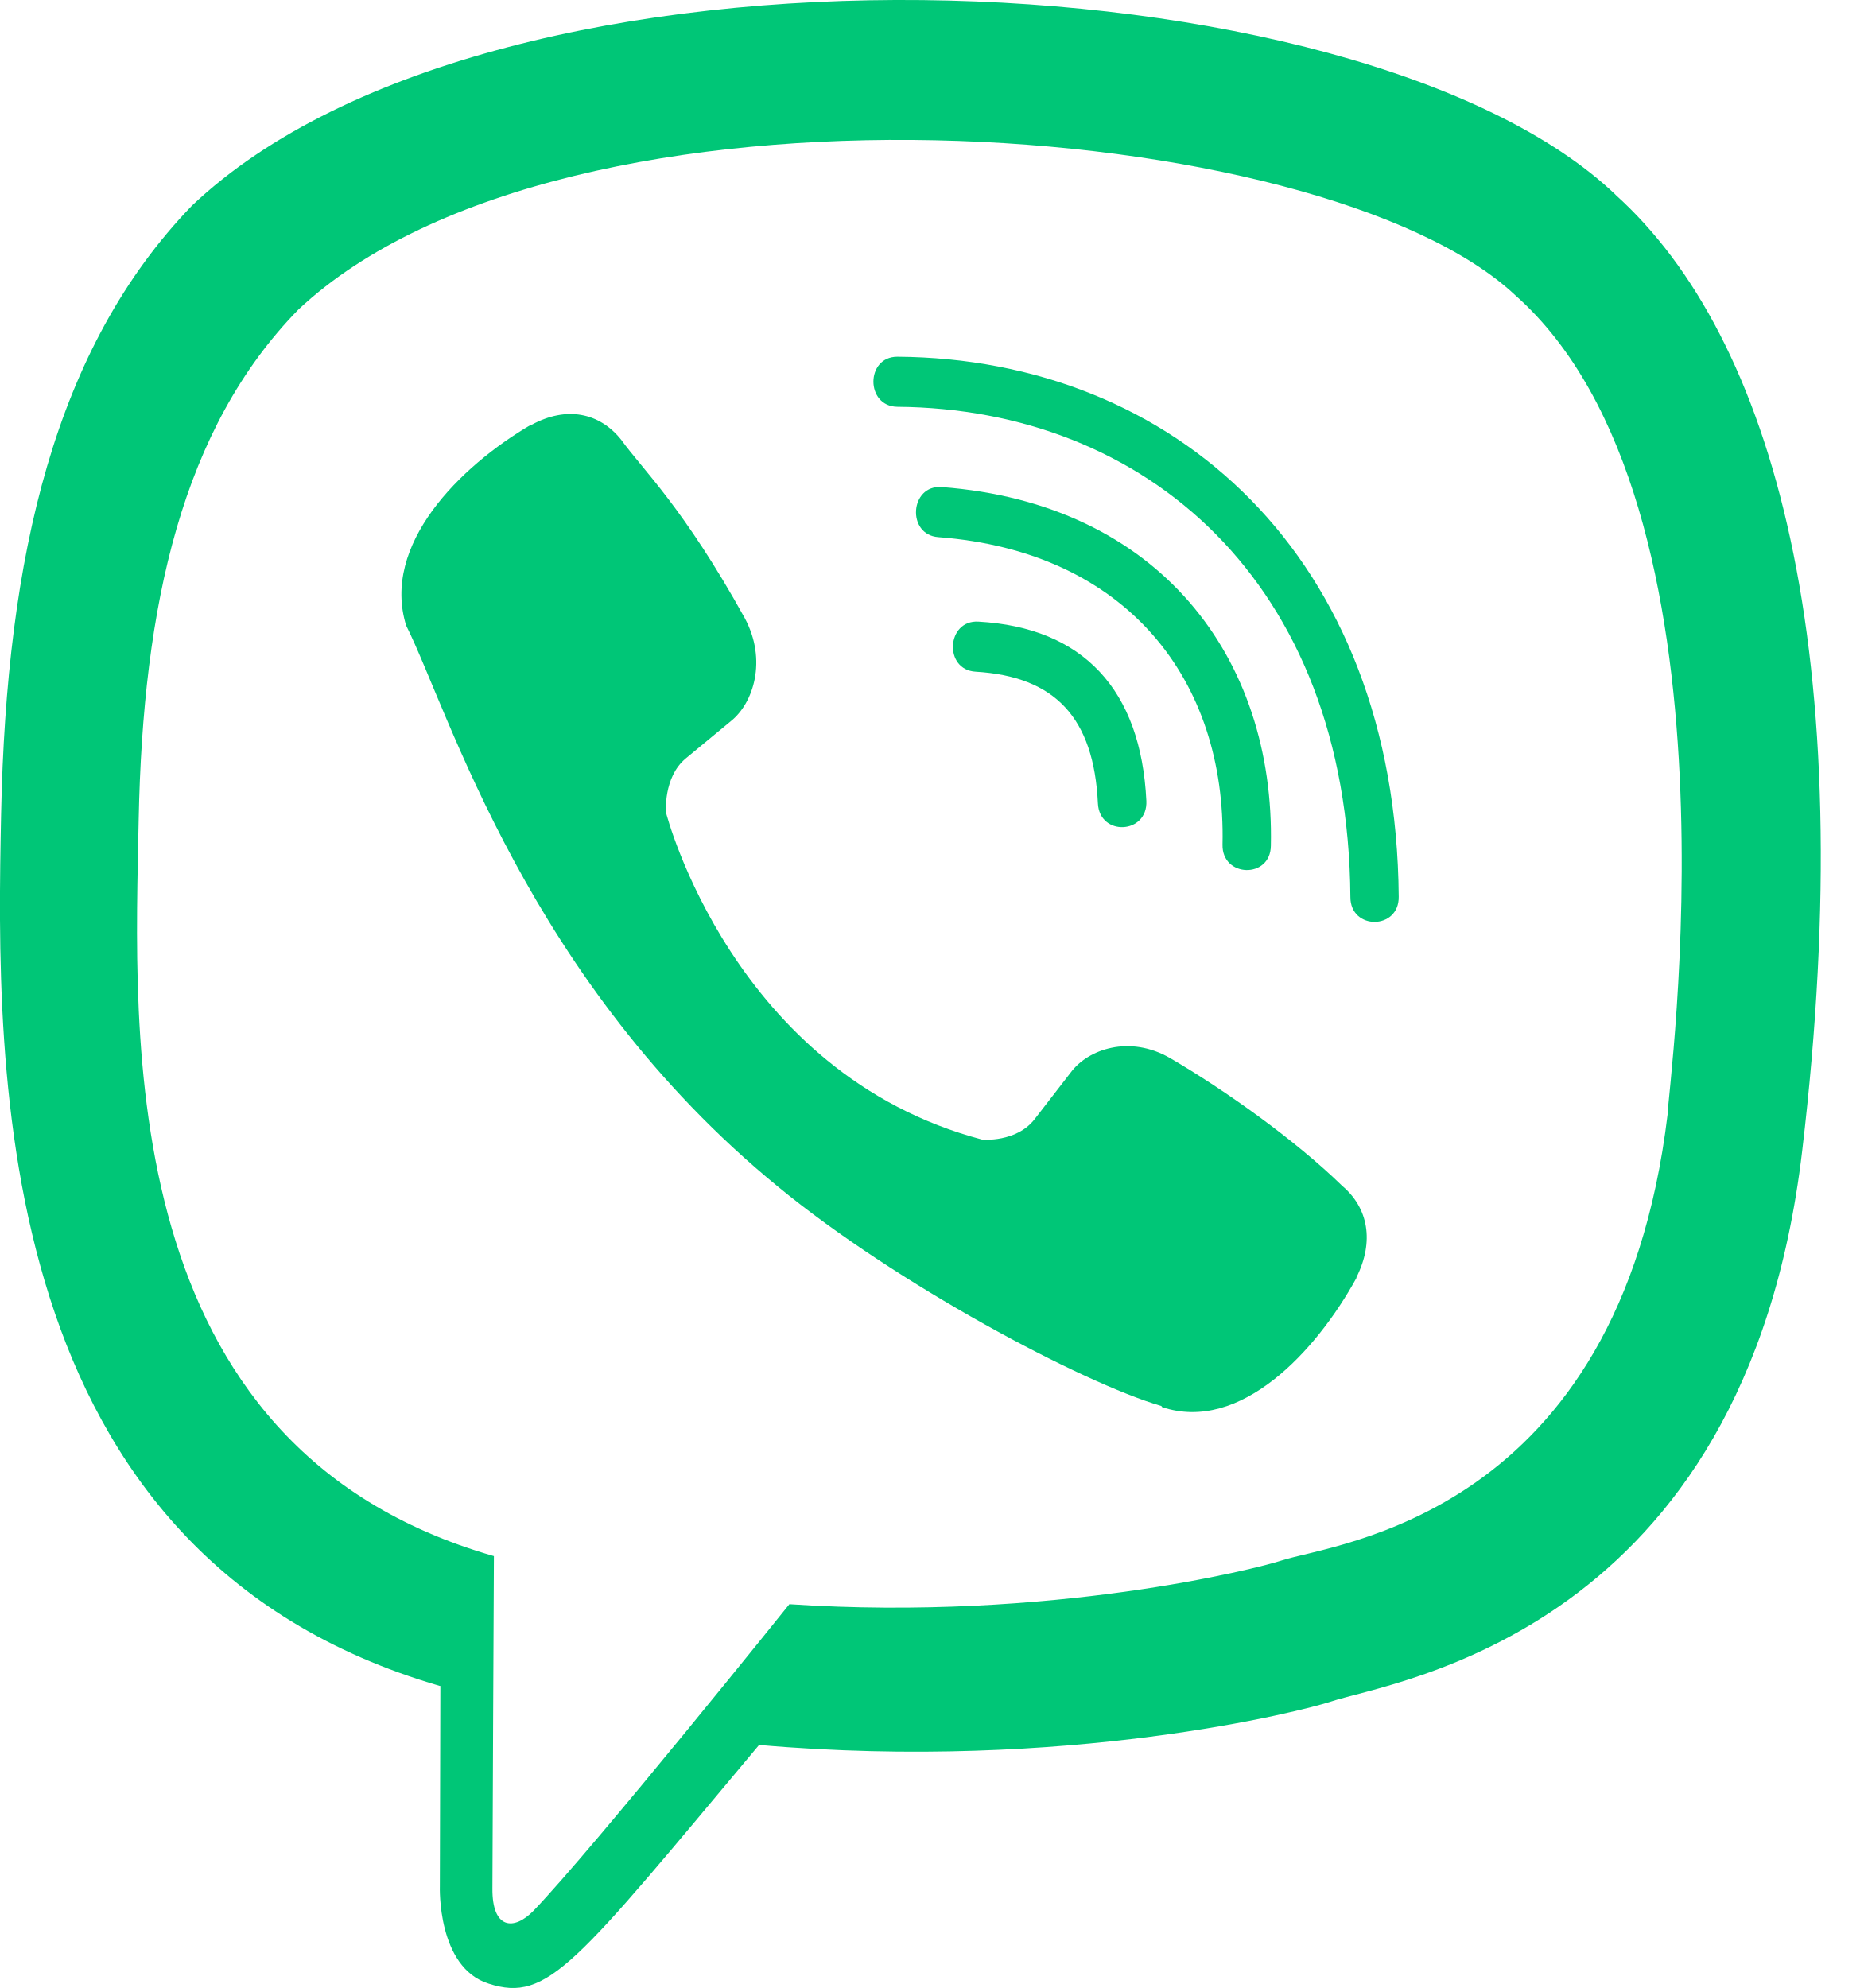
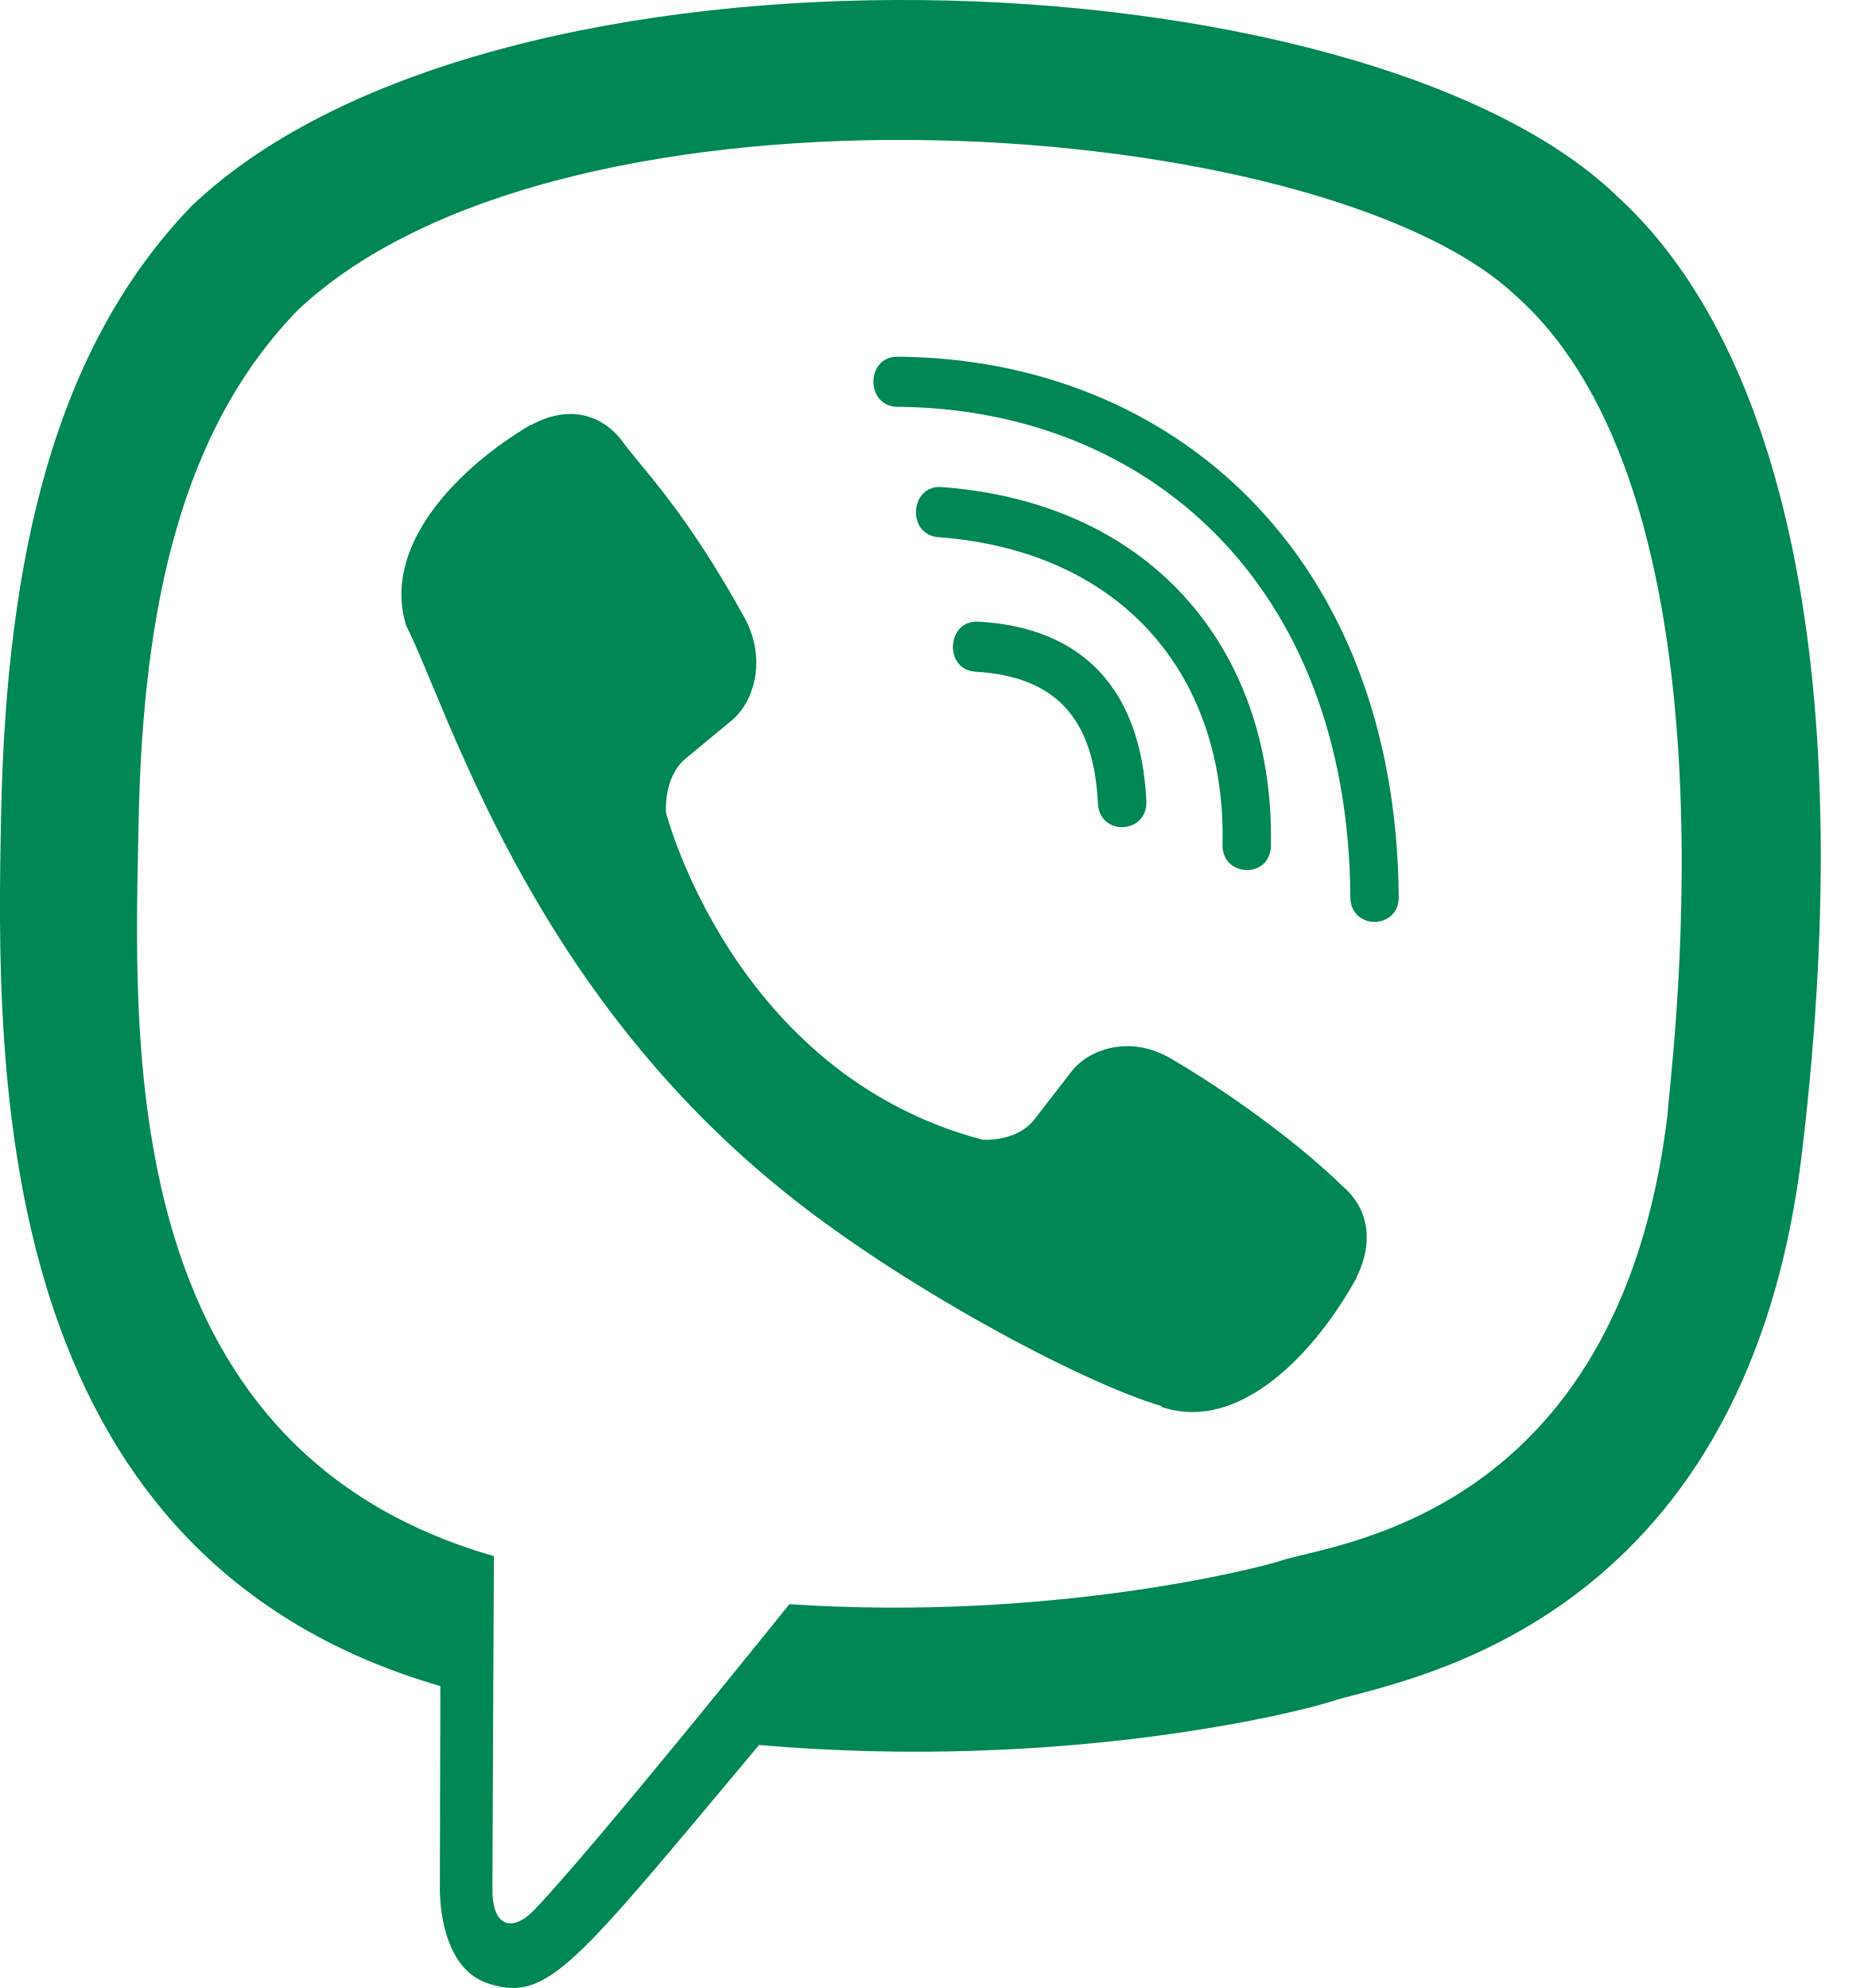
<svg xmlns="http://www.w3.org/2000/svg" width="15" height="16" viewBox="0 0 15 16" fill="none">
-   <path d="M14.504 9.263C14.981 5.248 14.275 2.714 13.001 1.567L13.002 1.567C10.947 -0.391 4.005 -0.681 1.545 1.655C0.441 2.797 0.052 4.474 0.009 6.549C-0.033 8.625 -0.084 12.514 3.54 13.569H3.544L3.54 15.181C3.54 15.181 3.516 15.834 3.933 15.965C4.41 16.119 4.625 15.816 6.109 14.044C8.589 14.26 10.494 13.767 10.711 13.695C11.212 13.527 14.046 13.152 14.504 9.263ZM6.353 12.911C6.353 12.911 4.783 14.868 4.295 15.377C4.135 15.542 3.96 15.526 3.963 15.199C3.963 14.984 3.975 12.524 3.975 12.524C0.902 11.643 1.083 8.331 1.116 6.599C1.15 4.866 1.467 3.446 2.402 2.491C4.559 0.468 10.645 0.92 12.196 2.377C14.092 4.058 13.417 8.806 13.421 8.968C13.031 12.214 10.735 12.42 10.312 12.56C10.132 12.62 8.457 13.051 6.353 12.911Z" fill="#00C677" />
-   <path d="M7.222 2.871C6.965 2.871 6.965 3.271 7.222 3.274C9.211 3.289 10.85 4.676 10.868 7.22C10.868 7.488 11.261 7.485 11.257 7.217C11.236 4.476 9.446 2.886 7.222 2.871Z" fill="#00C677" />
-   <path d="M9.839 6.798C9.833 7.063 10.225 7.075 10.228 6.807C10.261 5.296 9.329 4.051 7.578 3.92C7.322 3.901 7.295 4.304 7.551 4.323C9.069 4.438 9.869 5.474 9.839 6.798Z" fill="#00C677" />
-   <path d="M9.419 8.517C9.09 8.326 8.755 8.445 8.617 8.632L8.327 9.007C8.18 9.197 7.905 9.172 7.905 9.172C5.897 8.641 5.36 6.54 5.36 6.54C5.36 6.54 5.336 6.256 5.519 6.104L5.882 5.804C6.063 5.66 6.177 5.314 5.993 4.973C5.5 4.083 5.169 3.776 5 3.54C4.823 3.318 4.557 3.268 4.28 3.418H4.274C3.698 3.755 3.067 4.386 3.269 5.035C3.613 5.72 4.246 7.903 6.263 9.552C7.211 10.332 8.711 11.131 9.347 11.316L9.353 11.325C9.981 11.534 10.591 10.879 10.917 10.285V10.28C11.061 9.993 11.013 9.722 10.802 9.544C10.428 9.179 9.863 8.776 9.419 8.517Z" fill="#00C677" />
-   <path d="M7.852 5.406C8.493 5.444 8.803 5.778 8.836 6.465C8.848 6.733 9.238 6.715 9.226 6.446C9.183 5.55 8.716 5.05 7.874 5.003C7.617 4.988 7.593 5.391 7.852 5.406Z" fill="#00C677" />
+   <path d="M14.504 9.263C14.981 5.248 14.275 2.714 13.001 1.567L13.002 1.567C10.947 -0.391 4.005 -0.681 1.545 1.655C0.441 2.797 0.052 4.474 0.009 6.549C-0.033 8.625 -0.084 12.514 3.54 13.569H3.544L3.54 15.181C3.54 15.181 3.516 15.834 3.933 15.965C4.41 16.119 4.625 15.816 6.109 14.044C8.589 14.26 10.494 13.767 10.711 13.695C11.212 13.527 14.046 13.152 14.504 9.263ZM6.353 12.911C6.353 12.911 4.783 14.868 4.295 15.377C4.135 15.542 3.96 15.526 3.963 15.199C3.963 14.984 3.975 12.524 3.975 12.524C0.902 11.643 1.083 8.331 1.116 6.599C1.15 4.866 1.467 3.446 2.402 2.491C4.559 0.468 10.645 0.92 12.196 2.377C14.092 4.058 13.417 8.806 13.421 8.968C13.031 12.214 10.735 12.42 10.312 12.56C10.132 12.62 8.457 13.051 6.353 12.911Z" fill="#008753" />
+   <path d="M7.222 2.871C6.965 2.871 6.965 3.271 7.222 3.274C9.211 3.289 10.85 4.676 10.868 7.22C10.868 7.488 11.261 7.485 11.257 7.217C11.236 4.476 9.446 2.886 7.222 2.871Z" fill="#008753" />
+   <path d="M9.839 6.798C9.833 7.063 10.225 7.075 10.228 6.807C10.261 5.296 9.329 4.051 7.578 3.92C7.322 3.901 7.295 4.304 7.551 4.323C9.069 4.438 9.869 5.474 9.839 6.798Z" fill="#008753" />
+   <path d="M9.419 8.517C9.09 8.326 8.755 8.445 8.617 8.632L8.327 9.007C8.18 9.197 7.905 9.172 7.905 9.172C5.897 8.641 5.36 6.54 5.36 6.54C5.36 6.54 5.336 6.256 5.519 6.104L5.882 5.804C6.063 5.66 6.177 5.314 5.993 4.973C5.5 4.083 5.169 3.776 5 3.54C4.823 3.318 4.557 3.268 4.28 3.418H4.274C3.698 3.755 3.067 4.386 3.269 5.035C3.613 5.72 4.246 7.903 6.263 9.552C7.211 10.332 8.711 11.131 9.347 11.316L9.353 11.325C9.981 11.534 10.591 10.879 10.917 10.285V10.28C11.061 9.993 11.013 9.722 10.802 9.544C10.428 9.179 9.863 8.776 9.419 8.517Z" fill="#008753" />
+   <path d="M7.852 5.406C8.493 5.444 8.803 5.778 8.836 6.465C8.848 6.733 9.238 6.715 9.226 6.446C9.183 5.55 8.716 5.05 7.874 5.003C7.617 4.988 7.593 5.391 7.852 5.406Z" fill="#008753" />
</svg>
